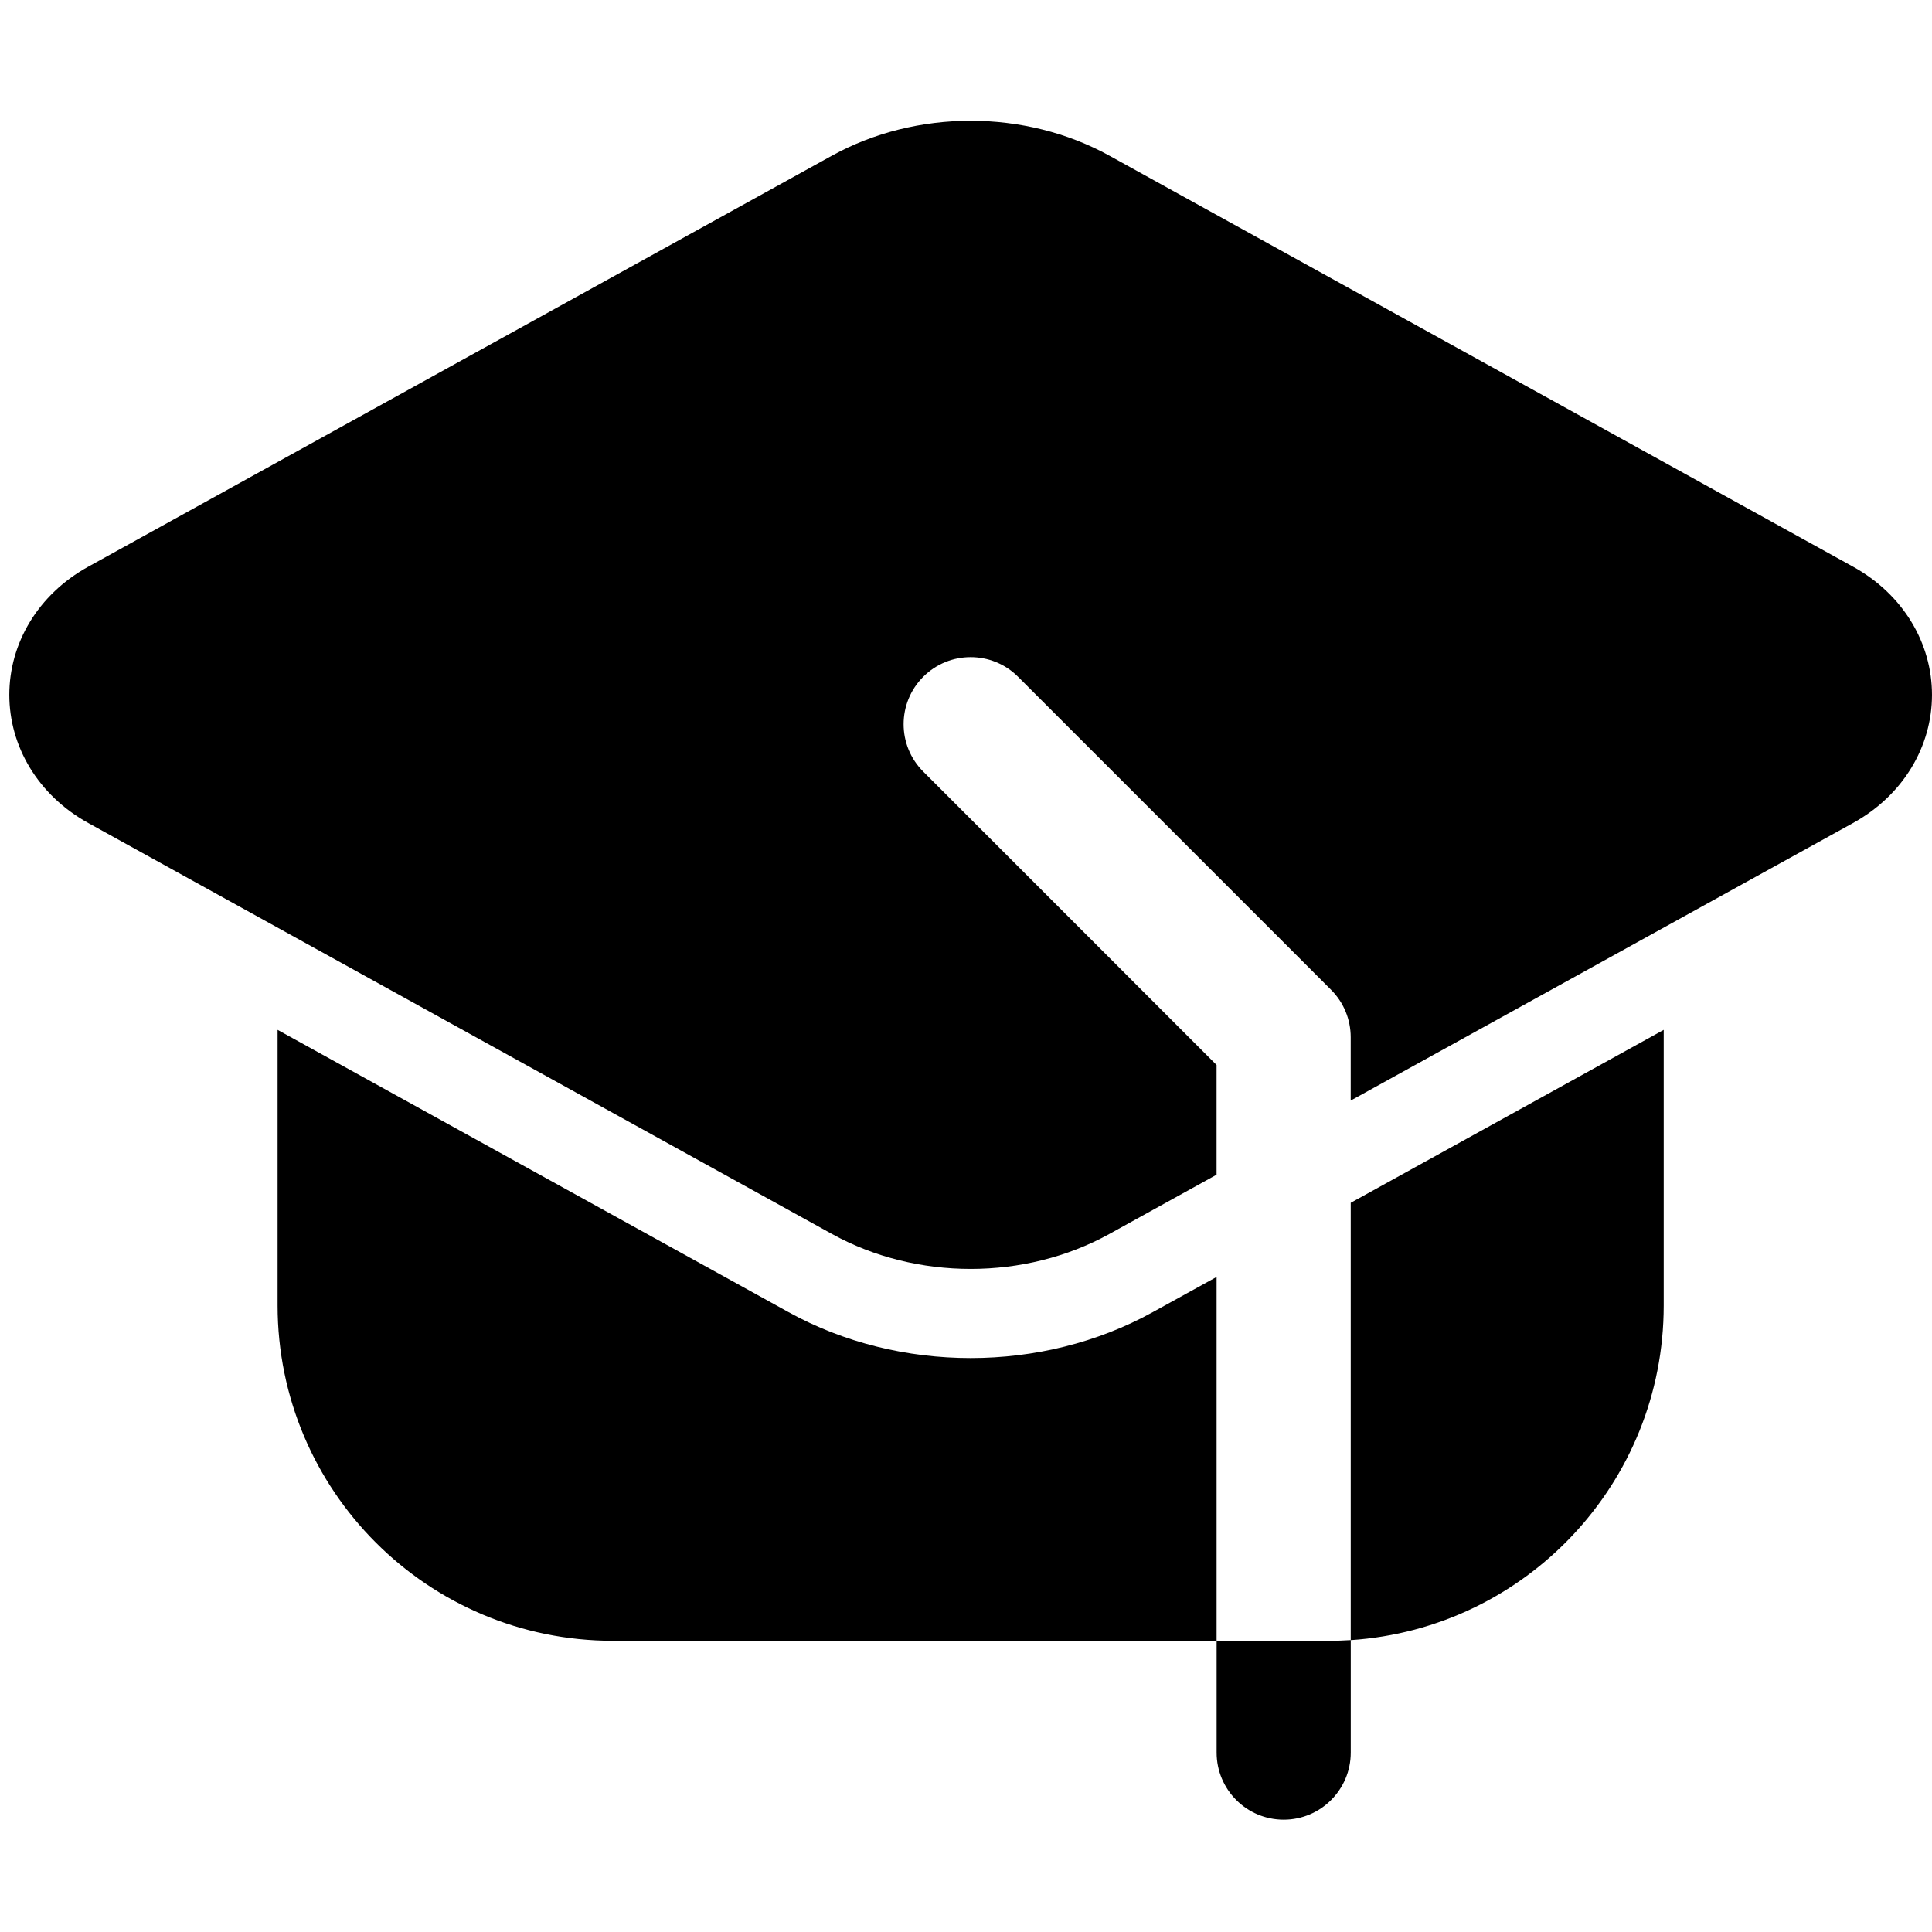
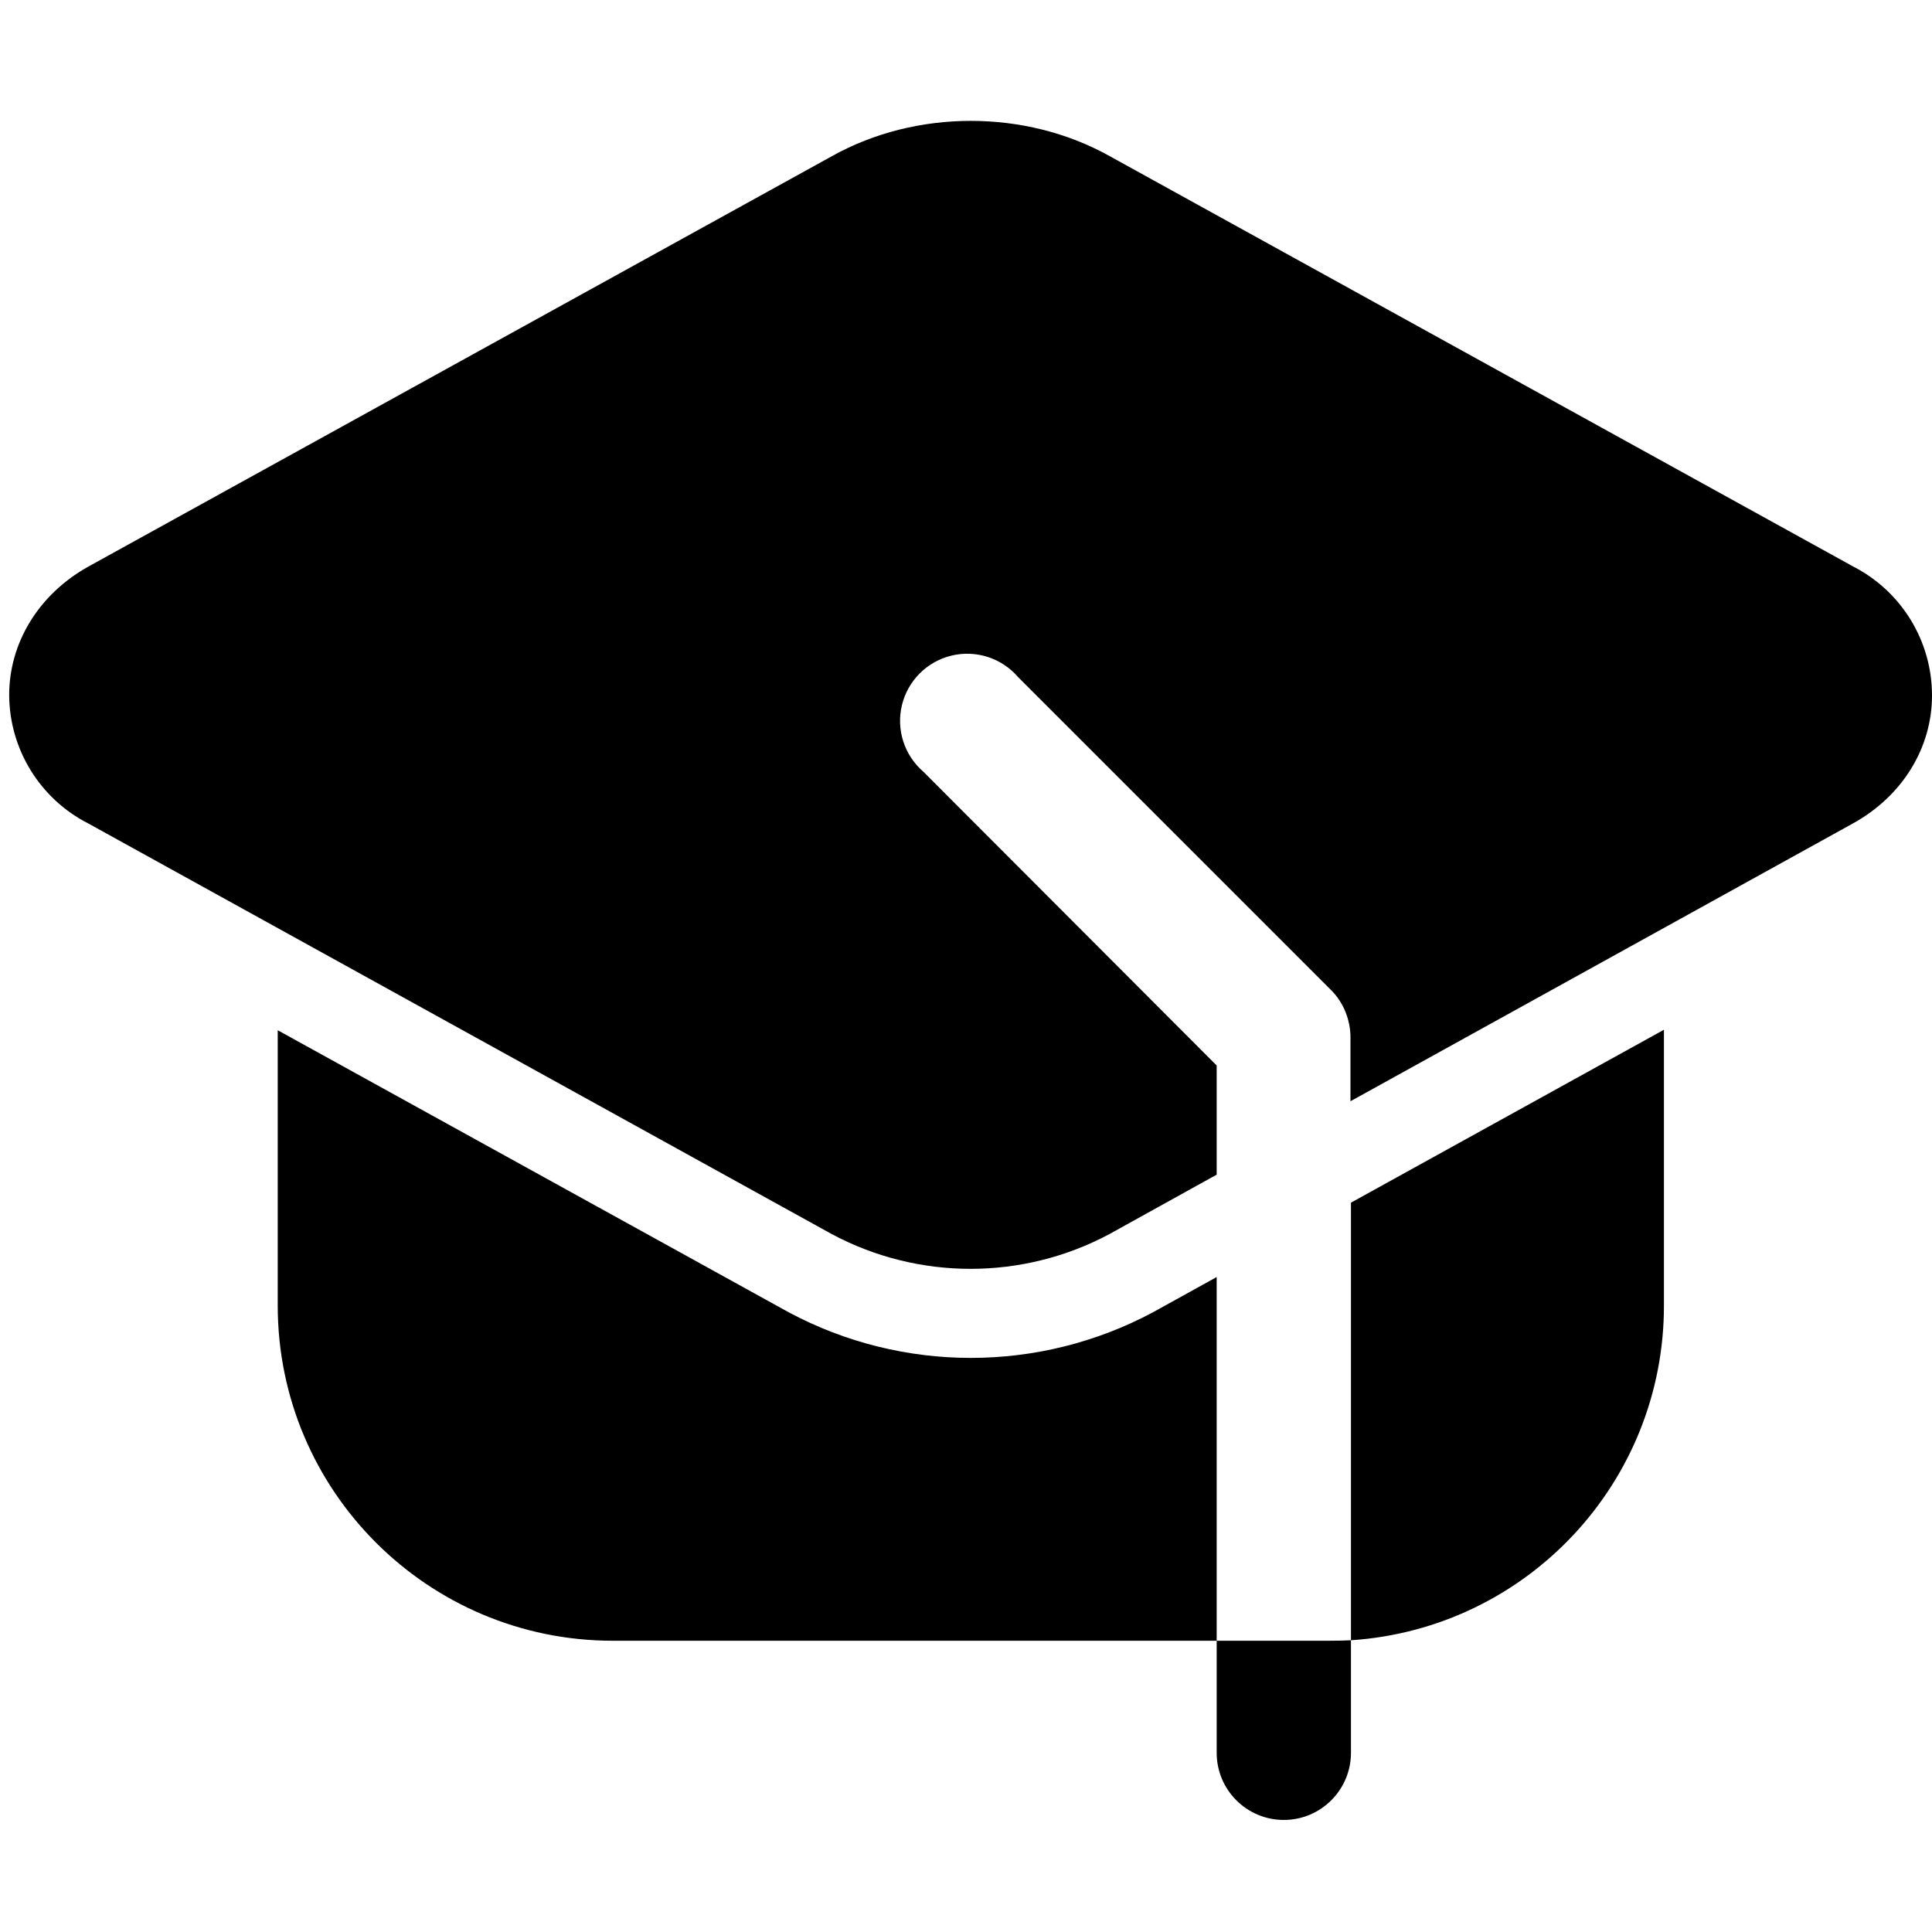
- <svg xmlns="http://www.w3.org/2000/svg" width="40" height="40" viewBox="0 0 40 40" aria-hidden="true">
-   <g transform="translate(0.1929 2.5)">
-     <g transform="translate(24.996 31.4564)">
-       <path fill="currentColor" fill-rule="evenodd" d="M2.777 0 L2.777 2.329 C2.777 3.096 2.155 3.718 1.389 3.718 C0.622 3.718 0 3.096 0 2.329 L0 0.015 L2.314 0.015 C2.47 0.015 2.624 0.009 2.777 0 Z" />
-     </g>
-     <g transform="translate(5.5544 18.8218)">
-       <path fill="currentColor" fill-rule="evenodd" d="M19.441 12.649 L6.943 12.649 C3.109 12.649 0 9.541 0 5.706 L0 0 L10.579 5.845 C12.872 7.112 15.827 7.112 18.119 5.845 L19.441 5.116 L19.441 12.649 Z M22.218 3.581 L28.698 0 L28.698 5.706 C28.698 9.385 25.838 12.396 22.218 12.635 L22.218 3.581 Z" />
-     </g>
-     <path fill="currentColor" fill-rule="evenodd" d="M24.995 21.821 L22.777 23.047 C21.029 24.013 18.778 24.013 17.03 23.047 L1.637 14.541 C0.589 13.962 0 12.947 0 11.886 C0 10.823 0.589 9.809 1.637 9.231 L17.03 0.724 C18.778 -0.241 21.029 -0.241 22.777 0.724 L38.17 9.231 C39.218 9.809 39.807 10.823 39.807 11.886 C39.807 12.947 39.218 13.962 38.17 14.541 L27.772 20.286 L27.772 18.974 C27.772 18.605 27.626 18.252 27.365 17.992 L20.885 11.512 C20.344 10.97 19.463 10.97 18.922 11.512 C18.38 12.053 18.38 12.934 18.922 13.475 L24.995 19.549 L24.995 21.821 Z" />
-   </g>
+ <svg xmlns="http://www.w3.org/2000/svg" width="40" height="40" aria-hidden="true" viewBox="0 0 40 40">
+   <path fill="currentColor" fill-rule="evenodd" d="M27.97 33.96v2.33a1.39 1.39 0 0 1-2.78 0v-2.32h2.31q.24 0 .47-.01" />
+   <path fill="currentColor" fill-rule="evenodd" d="M25.19 33.97h-12.5a6.94 6.94 0 0 1-6.94-6.94v-5.7l10.58 5.84a8 8 0 0 0 7.54 0l1.32-.73zm2.78-9.07 6.48-3.58v5.7a6.94 6.94 0 0 1-6.48 6.94z" />
+   <path fill="currentColor" fill-rule="evenodd" d="m25.19 24.32-2.22 1.23a6.1 6.1 0 0 1-5.75 0l-15.39-8.5a3 3 0 0 1-1.64-2.66c0-1.07.6-2.08 1.64-2.66l15.4-8.5c1.74-.97 4-.97 5.74 0l15.4 8.5A3 3 0 0 1 40 14.4c0 1.06-.59 2.07-1.64 2.65l-10.4 5.75v-1.32c0-.36-.14-.72-.4-.98l-6.48-6.48a1.39 1.39 0 1 0-1.96 1.96l6.07 6.08z" />
</svg>
